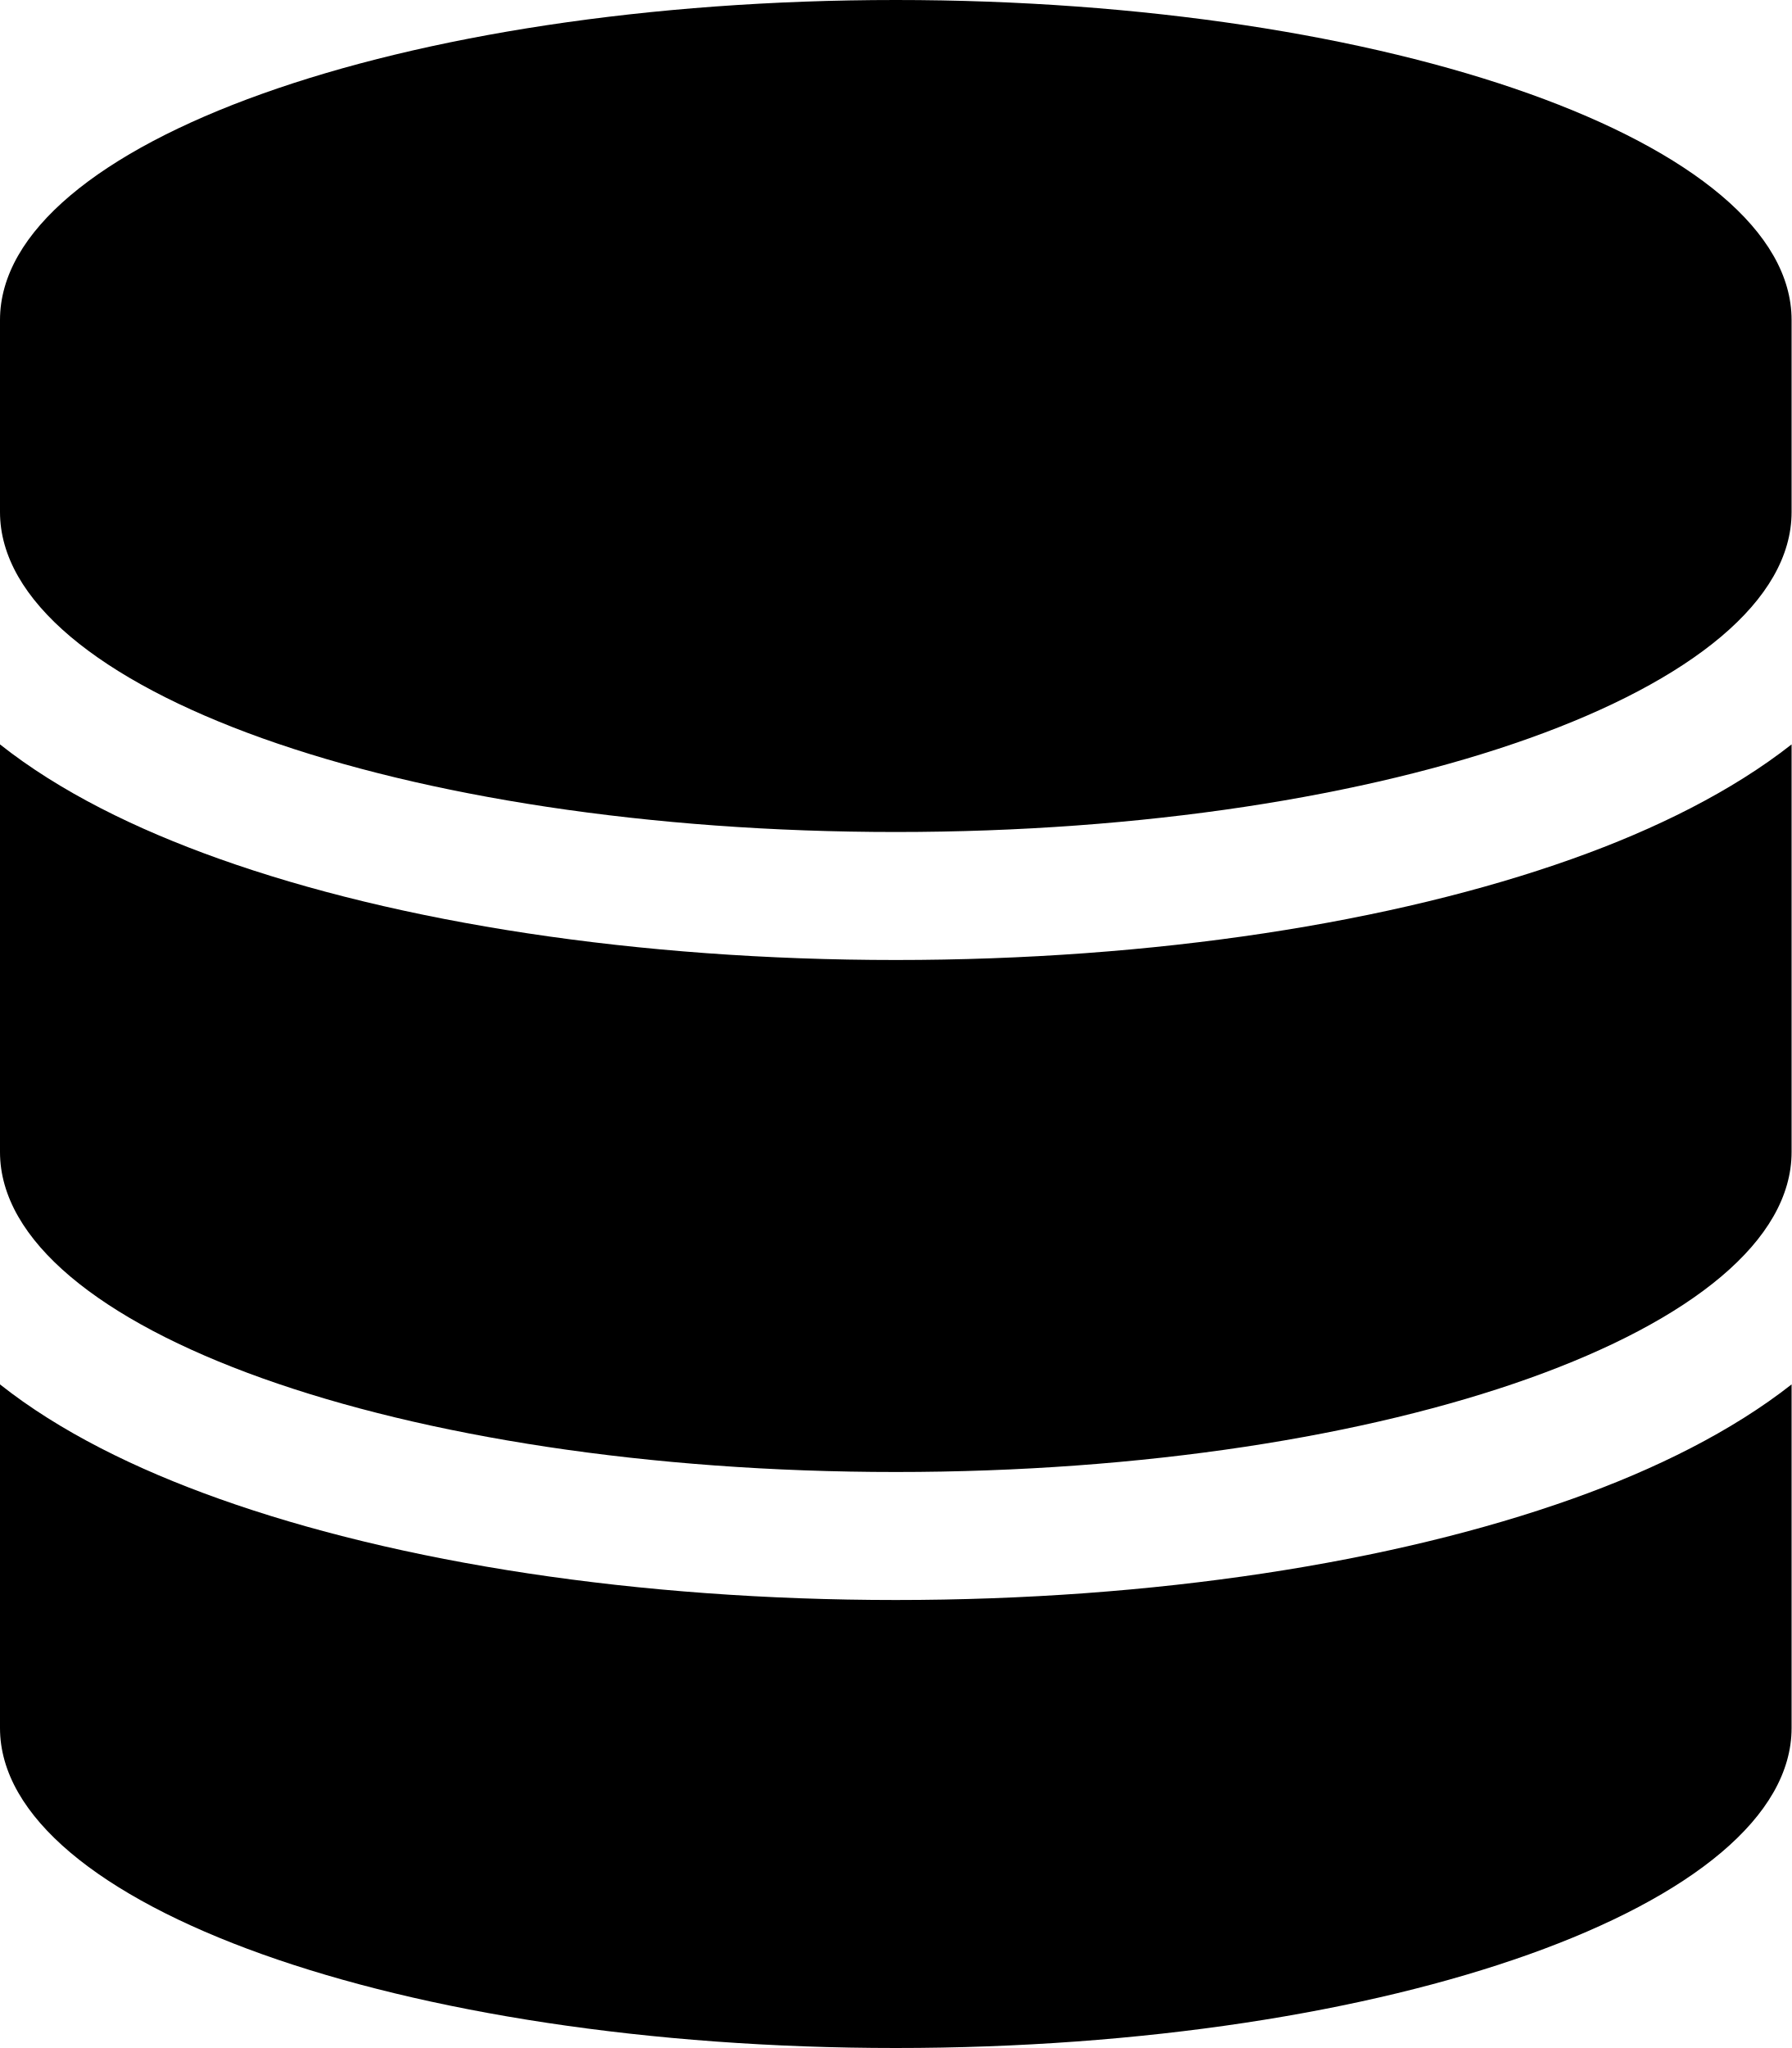
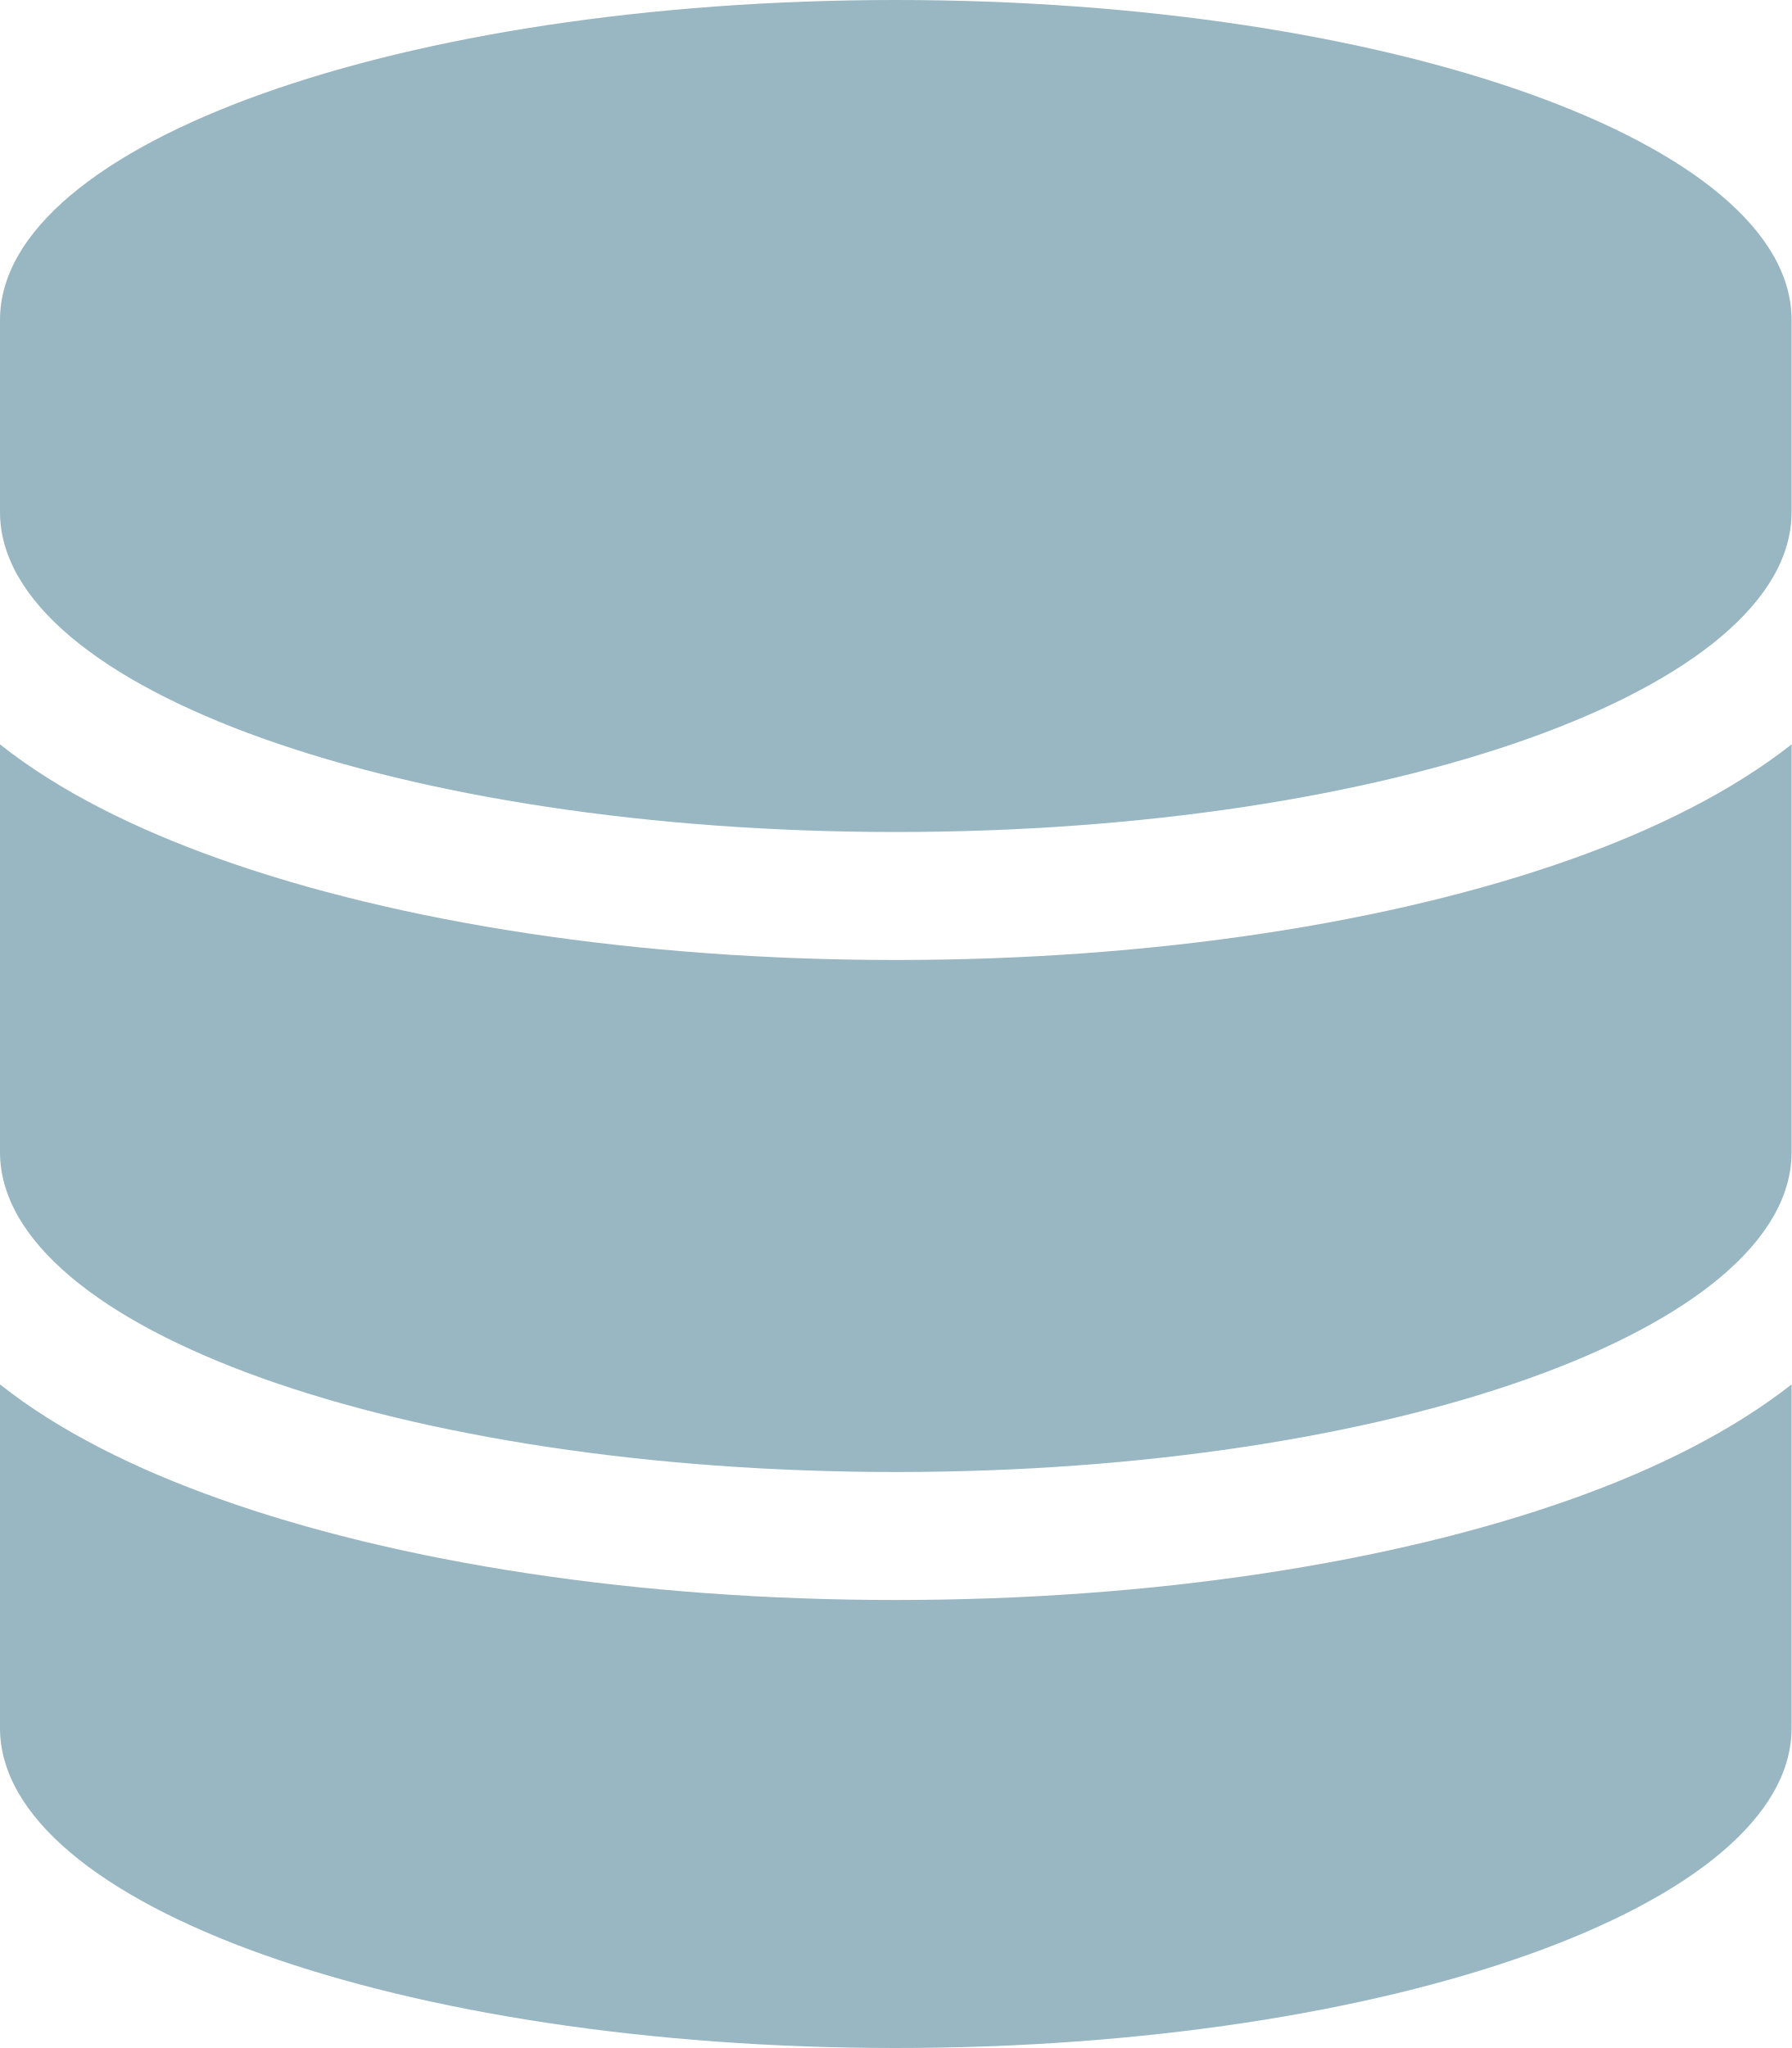
<svg xmlns="http://www.w3.org/2000/svg" viewBox="0 0 448 512">
-   <path d="M448 80v48c0 44.2-100.3 80-224 80S0 172.2 0 128V80C0 35.8 100.3 0 224 0S448 35.8 448 80zM393.2 214.7c20.8-7.4 39.9-16.9 54.8-28.6V288c0 44.2-100.3 80-224 80S0 332.2 0 288V186.1c14.9 11.8 34 21.2 54.8 28.6C99.7 230.7 159.5 240 224 240s124.3-9.3 169.2-25.3zM0 346.1c14.9 11.8 34 21.2 54.8 28.6C99.7 390.7 159.5 400 224 400s124.3-9.3 169.2-25.3c20.8-7.4 39.9-16.9 54.8-28.6V432c0 44.2-100.3 80-224 80S0 476.2 0 432V346.1z" />
+   <path fill="#98b7c2" d="M448 80v48c0 44.2-100.3 80-224 80S0 172.2 0 128V80C0 35.8 100.3 0 224 0S448 35.8 448 80zM393.2 214.7c20.8-7.4 39.9-16.9 54.8-28.6V288c0 44.2-100.3 80-224 80S0 332.2 0 288V186.1c14.9 11.8 34 21.2 54.8 28.6C99.7 230.7 159.5 240 224 240s124.3-9.3 169.2-25.3zM0 346.1c14.9 11.8 34 21.2 54.8 28.6C99.7 390.7 159.5 400 224 400s124.3-9.3 169.2-25.3c20.8-7.4 39.9-16.9 54.8-28.6V432c0 44.2-100.3 80-224 80S0 476.2 0 432V346.1z" />
</svg>
